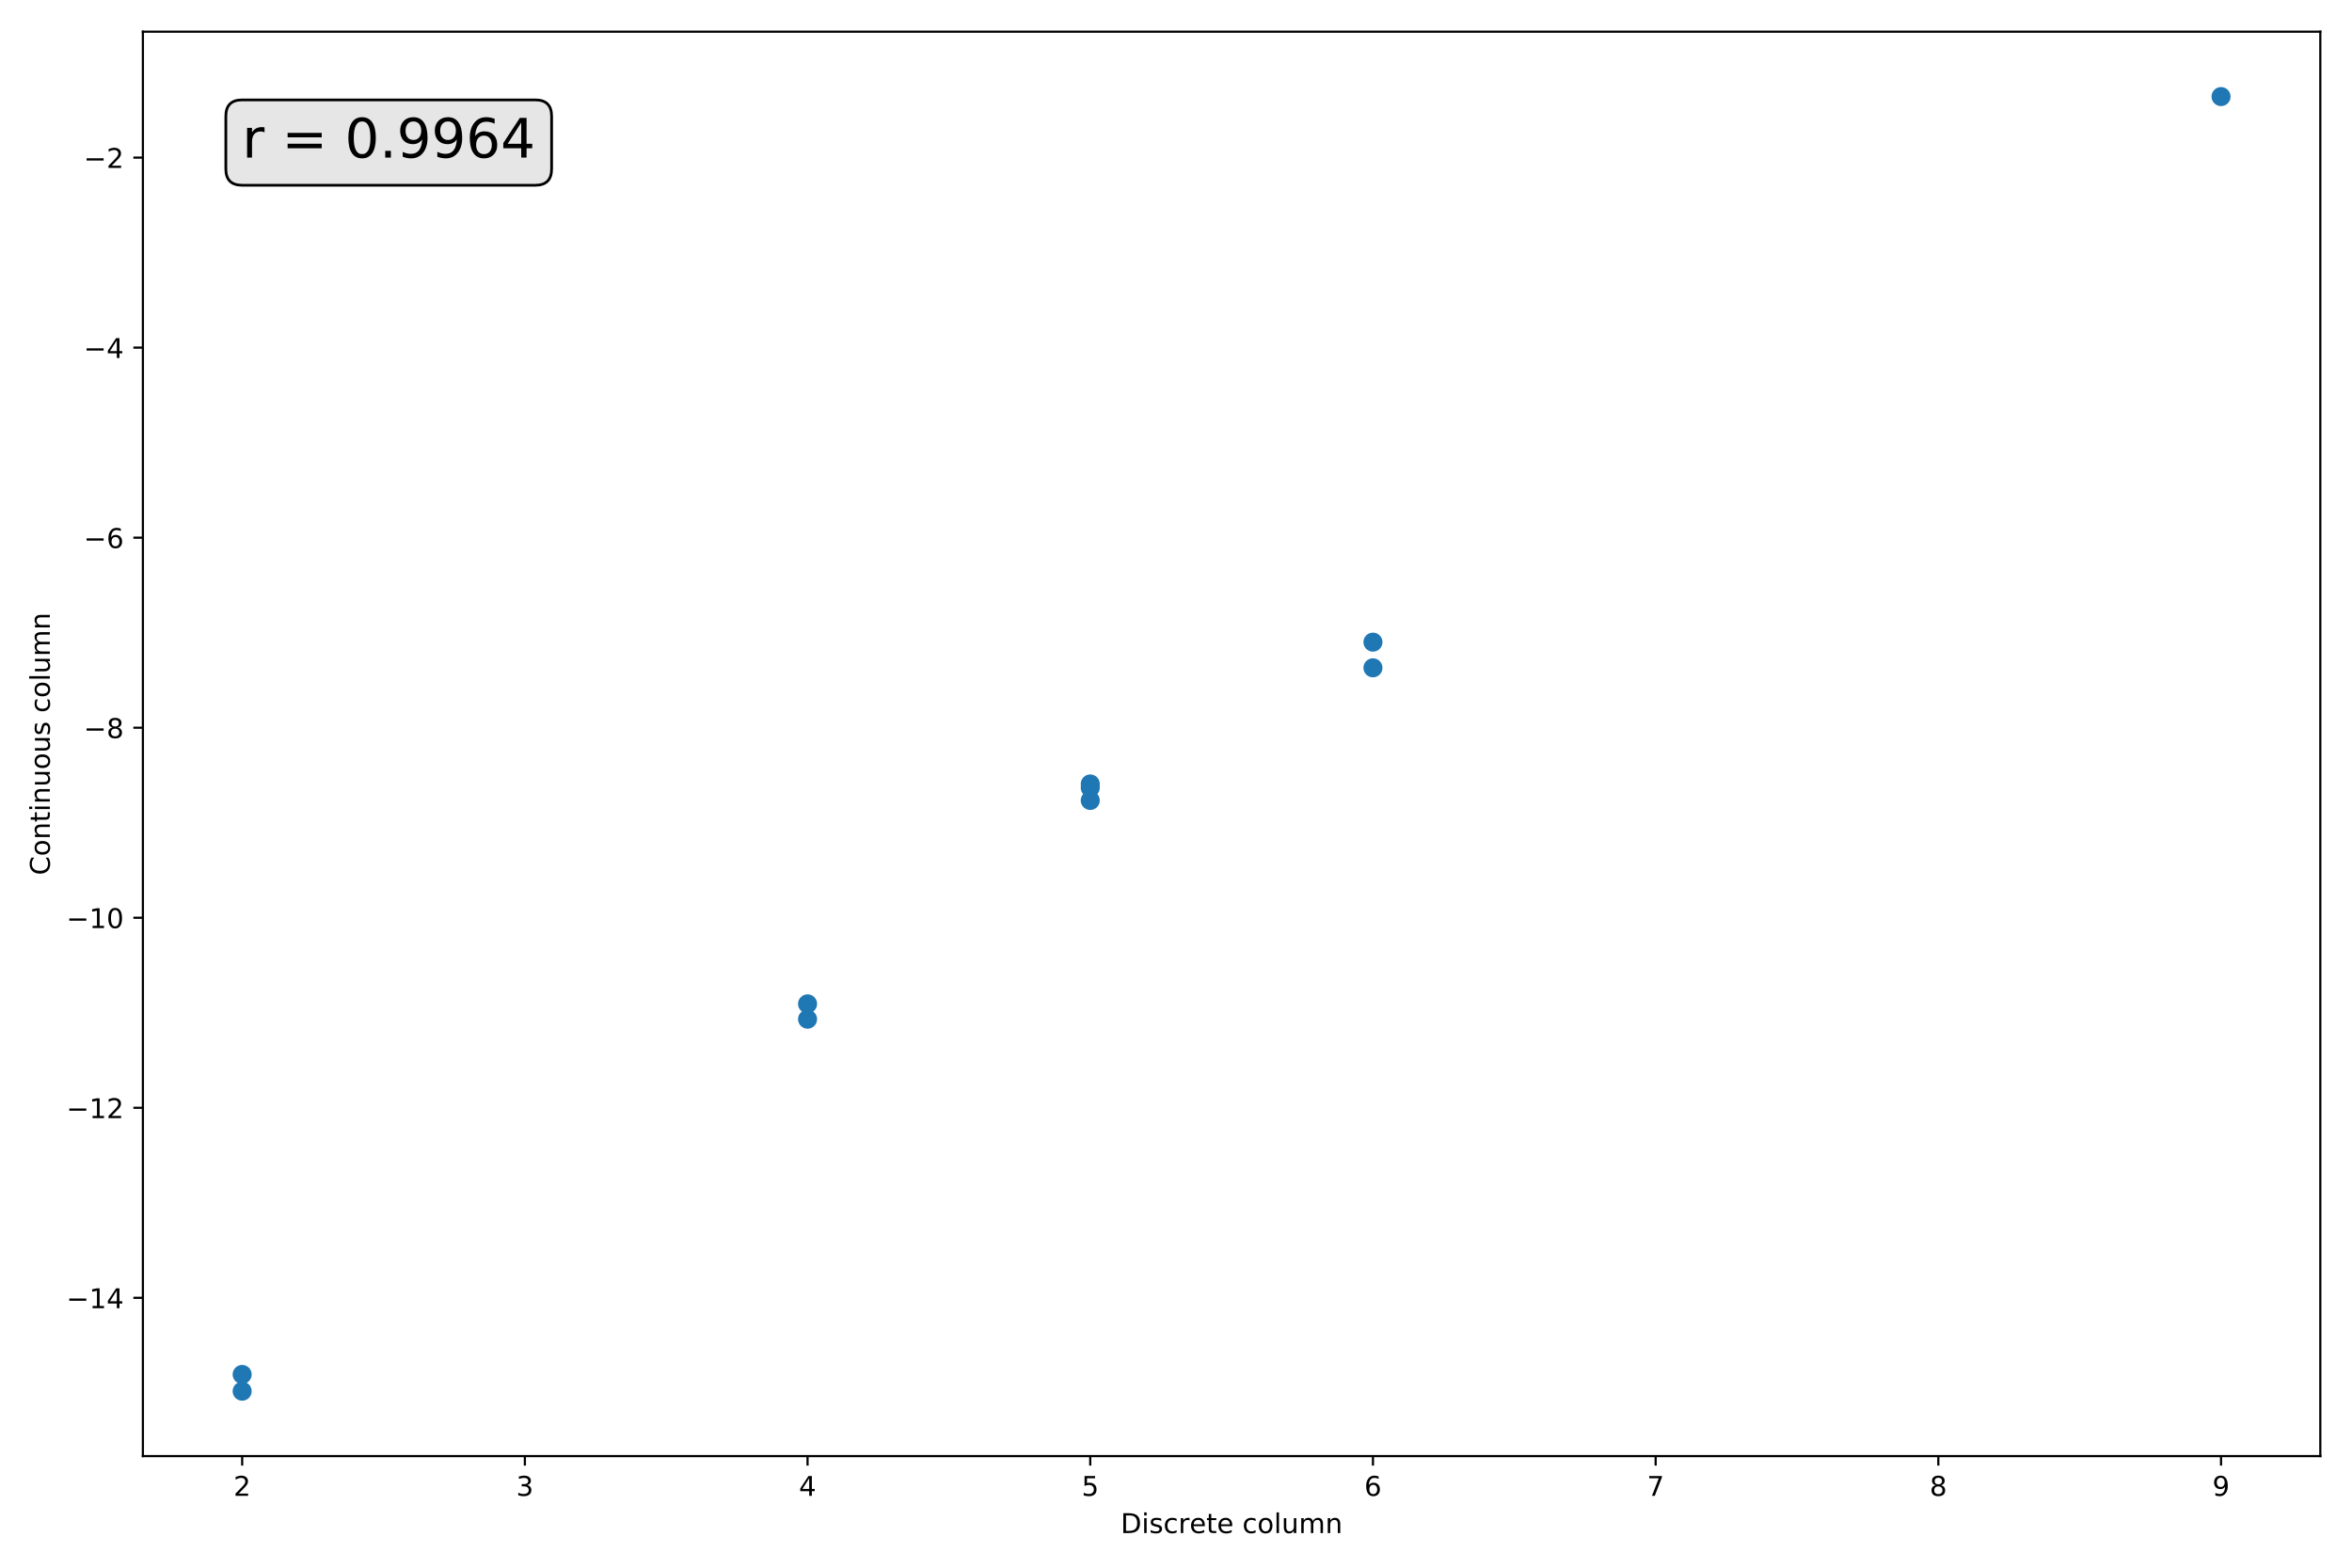
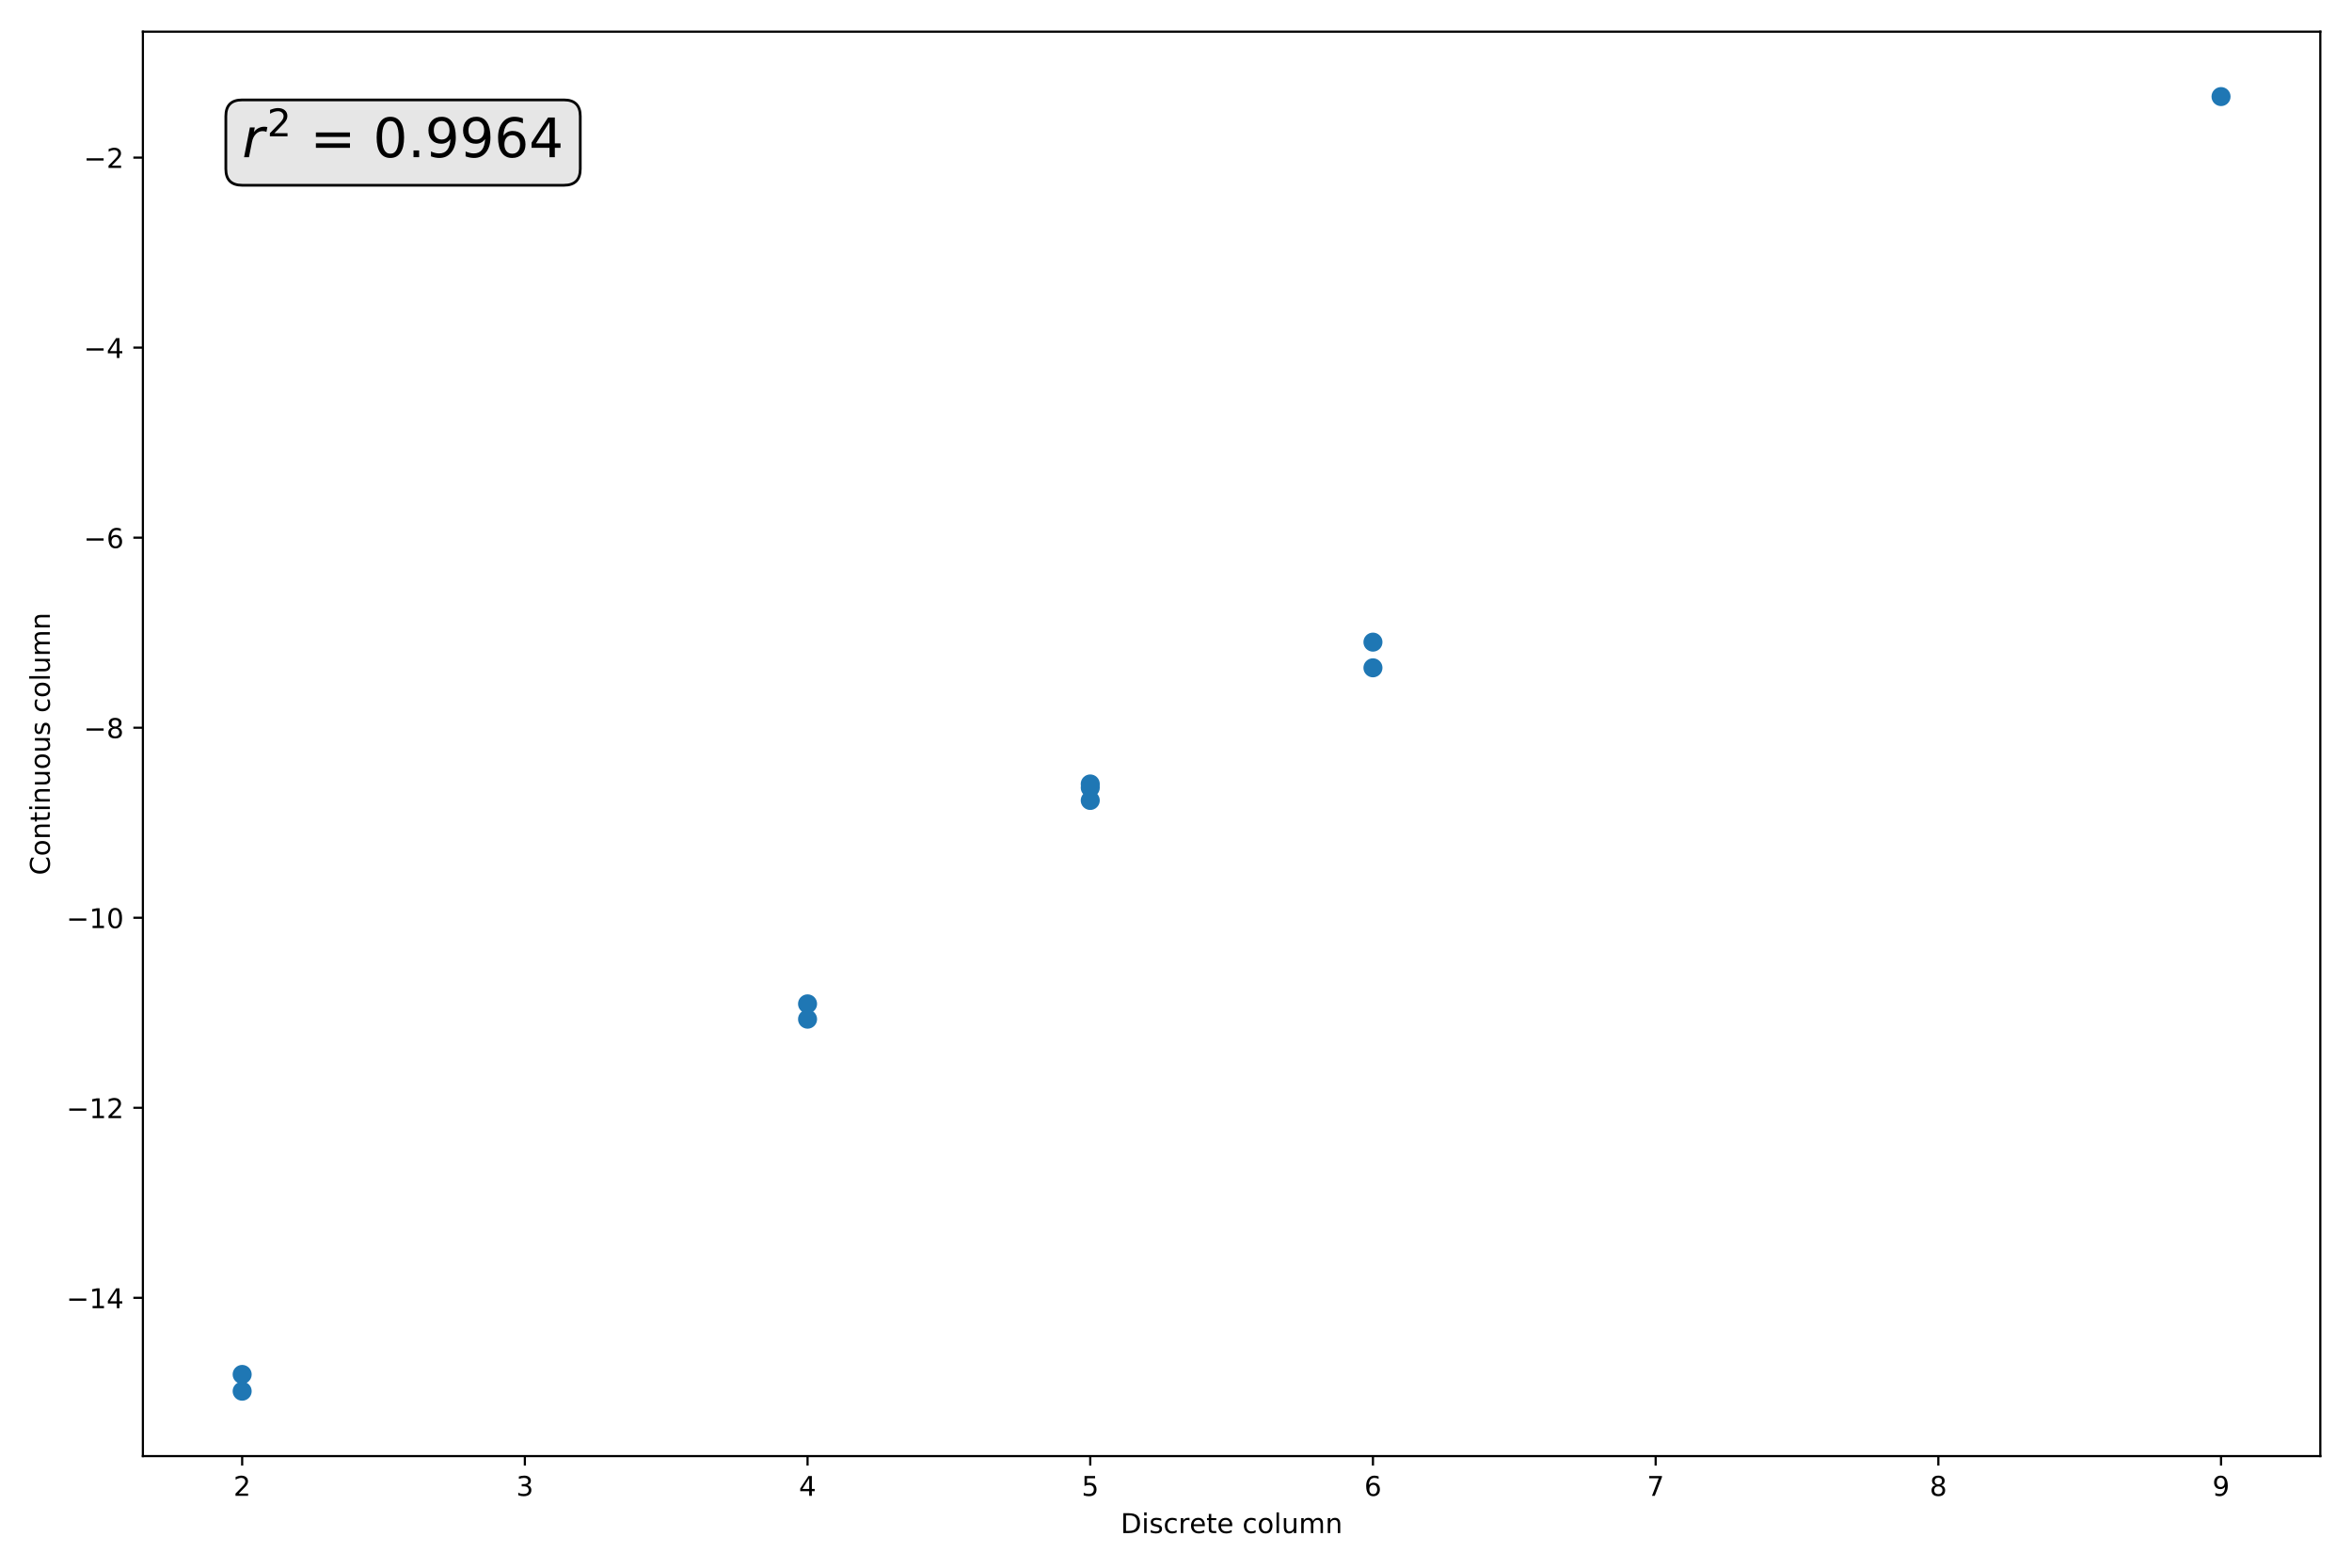
<svg xmlns="http://www.w3.org/2000/svg" xmlns:xlink="http://www.w3.org/1999/xlink" height="576pt" version="1.1" viewBox="0 0 864 576" width="864pt">
  <defs>
    <style type="text/css">
*{stroke-linecap:butt;stroke-linejoin:round;}
  </style>
  </defs>
  <g id="figure_1">
    <g id="patch_1">
      <path d="M 0 576  L 864 576  L 864 0  L 0 0  z " style="fill:none;" />
    </g>
    <g id="axes_1">
      <g id="patch_2">
        <path d="M 52.49 535  L 852.36 535  L 852.36 11.64  L 52.49 11.64  z " style="fill:none;" />
      </g>
      <g id="PathCollection_1">
        <defs>
-           <path d="M 0 3  C 0.796 3 1.559 2.684 2.121 2.121  C 2.684 1.559 3 0.796 3 0  C 3 -0.796 2.684 -1.559 2.121 -2.121  C 1.559 -2.684 0.796 -3 0 -3  C -0.796 -3 -1.559 -2.684 -2.121 -2.121  C -2.684 -1.559 -3 -0.796 -3 0  C -3 0.796 -2.684 1.559 -2.121 2.121  C -1.559 2.684 -0.796 3 0 3  z " id="m3ec95ef1be" style="stroke:#1f77b4;" />
+           <path d="M 0 3  C 0.796 3 1.559 2.684 2.121 2.121  C 2.684 1.559 3 0.796 3 0  C 3 -0.796 2.684 -1.559 2.121 -2.121  C 1.559 -2.684 0.796 -3 0 -3  C -0.796 -3 -1.559 -2.684 -2.121 -2.121  C -2.684 -1.559 -3 -0.796 -3 0  C -3 0.796 -2.684 1.559 -2.121 2.121  C -1.559 2.684 -0.796 3 0 3  z " id="m1005714d0f" style="stroke:#1f77b4;" />
        </defs>
-         <g clip-path="url(#pe773af04ec)">
-           <use style="fill:#1f77b4;stroke:#1f77b4;" x="296.654" xlink:href="#m3ec95ef1be" y="368.841" />
-           <use style="fill:#1f77b4;stroke:#1f77b4;" x="400.501" xlink:href="#m3ec95ef1be" y="288.043" />
-           <use style="fill:#1f77b4;stroke:#1f77b4;" x="504.349" xlink:href="#m3ec95ef1be" y="245.37" />
-           <use style="fill:#1f77b4;stroke:#1f77b4;" x="504.349" xlink:href="#m3ec95ef1be" y="235.934" />
-           <use style="fill:#1f77b4;stroke:#1f77b4;" x="296.654" xlink:href="#m3ec95ef1be" y="374.467" />
-           <use style="fill:#1f77b4;stroke:#1f77b4;" x="400.501" xlink:href="#m3ec95ef1be" y="294.096" />
-           <use style="fill:#1f77b4;stroke:#1f77b4;" x="815.891" xlink:href="#m3ec95ef1be" y="35.486" />
-           <use style="fill:#1f77b4;stroke:#1f77b4;" x="400.501" xlink:href="#m3ec95ef1be" y="289.407" />
-           <use style="fill:#1f77b4;stroke:#1f77b4;" x="88.959" xlink:href="#m3ec95ef1be" y="511.154" />
-           <use style="fill:#1f77b4;stroke:#1f77b4;" x="88.959" xlink:href="#m3ec95ef1be" y="504.995" />
+         <g clip-path="url(#pd39dd2bee9)">
+           <use style="fill:#1f77b4;stroke:#1f77b4;" x="296.654" xlink:href="#m1005714d0f" y="368.841" />
+           <use style="fill:#1f77b4;stroke:#1f77b4;" x="400.501" xlink:href="#m1005714d0f" y="288.043" />
+           <use style="fill:#1f77b4;stroke:#1f77b4;" x="504.349" xlink:href="#m1005714d0f" y="245.37" />
+           <use style="fill:#1f77b4;stroke:#1f77b4;" x="504.349" xlink:href="#m1005714d0f" y="235.934" />
+           <use style="fill:#1f77b4;stroke:#1f77b4;" x="296.654" xlink:href="#m1005714d0f" y="374.467" />
+           <use style="fill:#1f77b4;stroke:#1f77b4;" x="400.501" xlink:href="#m1005714d0f" y="294.096" />
+           <use style="fill:#1f77b4;stroke:#1f77b4;" x="815.891" xlink:href="#m1005714d0f" y="35.486" />
+           <use style="fill:#1f77b4;stroke:#1f77b4;" x="400.501" xlink:href="#m1005714d0f" y="289.407" />
+           <use style="fill:#1f77b4;stroke:#1f77b4;" x="88.959" xlink:href="#m1005714d0f" y="511.154" />
+           <use style="fill:#1f77b4;stroke:#1f77b4;" x="88.959" xlink:href="#m1005714d0f" y="504.995" />
        </g>
      </g>
      <g id="matplotlib.axis_1">
        <g id="xtick_1">
          <g id="line2d_1">
            <defs>
-               <path d="M 0 0  L 0 3.5  " id="mf983794714" style="stroke:#000000;stroke-width:0.8;" />
-             </defs>
-             <g>
-               <use style="stroke:#000000;stroke-width:0.8;" x="88.959" xlink:href="#mf983794714" y="535" />
+               <path d="M 0 0  L 0 3.5  " id="mca9b598a49" style="stroke:#000000;stroke-width:0.8;" />
+             </defs>
+             <g>
+               <use style="stroke:#000000;stroke-width:0.8;" x="88.959" xlink:href="#mca9b598a49" y="535" />
            </g>
          </g>
          <g id="text_1">
            <defs>
              <path d="M 19.188 8.297  L 53.609 8.297  L 53.609 0  L 7.328 0  L 7.328 8.297  Q 12.938 14.109 22.625 23.891  Q 32.328 33.688 34.812 36.531  Q 39.547 41.844 41.422 45.531  Q 43.312 49.219 43.312 52.781  Q 43.312 58.594 39.234 62.25  Q 35.156 65.922 28.609 65.922  Q 23.969 65.922 18.812 64.312  Q 13.672 62.703 7.812 59.422  L 7.812 69.391  Q 13.766 71.781 18.938 73  Q 24.125 74.219 28.422 74.219  Q 39.75 74.219 46.484 68.547  Q 53.219 62.891 53.219 53.422  Q 53.219 48.922 51.531 44.891  Q 49.859 40.875 45.406 35.406  Q 44.188 33.984 37.641 27.219  Q 31.109 20.453 19.188 8.297  z " id="DejaVuSans-32" />
            </defs>
            <g transform="translate(85.77814 549.5984)scale(0.1 -0.1)">
              <use xlink:href="#DejaVuSans-32" />
            </g>
          </g>
        </g>
        <g id="xtick_2">
          <g id="line2d_2">
            <g>
-               <use style="stroke:#000000;stroke-width:0.8;" x="192.807" xlink:href="#mf983794714" y="535" />
+               <use style="stroke:#000000;stroke-width:0.8;" x="192.807" xlink:href="#mca9b598a49" y="535" />
            </g>
          </g>
          <g id="text_2">
            <defs>
              <path d="M 40.578 39.312  Q 47.656 37.797 51.625 33  Q 55.609 28.219 55.609 21.188  Q 55.609 10.406 48.188 4.484  Q 40.766 -1.422 27.094 -1.422  Q 22.516 -1.422 17.656 -0.516  Q 12.797 0.391 7.625 2.203  L 7.625 11.719  Q 11.719 9.328 16.594 8.109  Q 21.484 6.891 26.812 6.891  Q 36.078 6.891 40.938 10.547  Q 45.797 14.203 45.797 21.188  Q 45.797 27.641 41.281 31.266  Q 36.766 34.906 28.719 34.906  L 20.219 34.906  L 20.219 43.016  L 29.109 43.016  Q 36.375 43.016 40.234 45.922  Q 44.094 48.828 44.094 54.297  Q 44.094 59.906 40.109 62.906  Q 36.141 65.922 28.719 65.922  Q 24.656 65.922 20.016 65.031  Q 15.375 64.156 9.812 62.312  L 9.812 71.094  Q 15.438 72.656 20.344 73.438  Q 25.25 74.219 29.594 74.219  Q 40.828 74.219 47.359 69.109  Q 53.906 64.016 53.906 55.328  Q 53.906 49.266 50.438 45.094  Q 46.969 40.922 40.578 39.312  z " id="DejaVuSans-33" />
            </defs>
            <g transform="translate(189.6255 549.5984)scale(0.1 -0.1)">
              <use xlink:href="#DejaVuSans-33" />
            </g>
          </g>
        </g>
        <g id="xtick_3">
          <g id="line2d_3">
            <g>
-               <use style="stroke:#000000;stroke-width:0.8;" x="296.654" xlink:href="#mf983794714" y="535" />
+               <use style="stroke:#000000;stroke-width:0.8;" x="296.654" xlink:href="#mca9b598a49" y="535" />
            </g>
          </g>
          <g id="text_3">
            <defs>
              <path d="M 37.797 64.312  L 12.891 25.391  L 37.797 25.391  z M 35.203 72.906  L 47.609 72.906  L 47.609 25.391  L 58.016 25.391  L 58.016 17.188  L 47.609 17.188  L 47.609 0  L 37.797 0  L 37.797 17.188  L 4.891 17.188  L 4.891 26.703  z " id="DejaVuSans-34" />
            </defs>
            <g transform="translate(293.4728 549.5984)scale(0.1 -0.1)">
              <use xlink:href="#DejaVuSans-34" />
            </g>
          </g>
        </g>
        <g id="xtick_4">
          <g id="line2d_4">
            <g>
-               <use style="stroke:#000000;stroke-width:0.8;" x="400.501" xlink:href="#mf983794714" y="535" />
+               <use style="stroke:#000000;stroke-width:0.8;" x="400.501" xlink:href="#mca9b598a49" y="535" />
            </g>
          </g>
          <g id="text_4">
            <defs>
              <path d="M 10.797 72.906  L 49.516 72.906  L 49.516 64.594  L 19.828 64.594  L 19.828 46.734  Q 21.969 47.469 24.109 47.828  Q 26.266 48.188 28.422 48.188  Q 40.625 48.188 47.75 41.5  Q 54.891 34.812 54.891 23.391  Q 54.891 11.625 47.562 5.094  Q 40.234 -1.422 26.906 -1.422  Q 22.312 -1.422 17.547 -0.641  Q 12.797 0.141 7.719 1.703  L 7.719 11.625  Q 12.109 9.234 16.797 8.062  Q 21.484 6.891 26.703 6.891  Q 35.156 6.891 40.078 11.328  Q 45.016 15.766 45.016 23.391  Q 45.016 31 40.078 35.438  Q 35.156 39.891 26.703 39.891  Q 22.75 39.891 18.812 39.016  Q 14.891 38.141 10.797 36.281  z " id="DejaVuSans-35" />
            </defs>
            <g transform="translate(397.3201 549.5984)scale(0.1 -0.1)">
              <use xlink:href="#DejaVuSans-35" />
            </g>
          </g>
        </g>
        <g id="xtick_5">
          <g id="line2d_5">
            <g>
-               <use style="stroke:#000000;stroke-width:0.8;" x="504.349" xlink:href="#mf983794714" y="535" />
+               <use style="stroke:#000000;stroke-width:0.8;" x="504.349" xlink:href="#mca9b598a49" y="535" />
            </g>
          </g>
          <g id="text_5">
            <defs>
              <path d="M 33.016 40.375  Q 26.375 40.375 22.484 35.828  Q 18.609 31.297 18.609 23.391  Q 18.609 15.531 22.484 10.953  Q 26.375 6.391 33.016 6.391  Q 39.656 6.391 43.531 10.953  Q 47.406 15.531 47.406 23.391  Q 47.406 31.297 43.531 35.828  Q 39.656 40.375 33.016 40.375  z M 52.594 71.297  L 52.594 62.312  Q 48.875 64.062 45.094 64.984  Q 41.312 65.922 37.594 65.922  Q 27.828 65.922 22.672 59.328  Q 17.531 52.734 16.797 39.406  Q 19.672 43.656 24.016 45.922  Q 28.375 48.188 33.594 48.188  Q 44.578 48.188 50.953 41.516  Q 57.328 34.859 57.328 23.391  Q 57.328 12.156 50.688 5.359  Q 44.047 -1.422 33.016 -1.422  Q 20.359 -1.422 13.672 8.266  Q 6.984 17.969 6.984 36.375  Q 6.984 53.656 15.188 63.938  Q 23.391 74.219 37.203 74.219  Q 40.922 74.219 44.703 73.484  Q 48.484 72.75 52.594 71.297  z " id="DejaVuSans-36" />
            </defs>
            <g transform="translate(501.1674 549.5984)scale(0.1 -0.1)">
              <use xlink:href="#DejaVuSans-36" />
            </g>
          </g>
        </g>
        <g id="xtick_6">
          <g id="line2d_6">
            <g>
-               <use style="stroke:#000000;stroke-width:0.8;" x="608.196" xlink:href="#mf983794714" y="535" />
+               <use style="stroke:#000000;stroke-width:0.8;" x="608.196" xlink:href="#mca9b598a49" y="535" />
            </g>
          </g>
          <g id="text_6">
            <defs>
              <path d="M 8.203 72.906  L 55.078 72.906  L 55.078 68.703  L 28.609 0  L 18.312 0  L 43.219 64.594  L 8.203 64.594  z " id="DejaVuSans-37" />
            </defs>
            <g transform="translate(605.0147 549.5984)scale(0.1 -0.1)">
              <use xlink:href="#DejaVuSans-37" />
            </g>
          </g>
        </g>
        <g id="xtick_7">
          <g id="line2d_7">
            <g>
-               <use style="stroke:#000000;stroke-width:0.8;" x="712.043" xlink:href="#mf983794714" y="535" />
+               <use style="stroke:#000000;stroke-width:0.8;" x="712.043" xlink:href="#mca9b598a49" y="535" />
            </g>
          </g>
          <g id="text_7">
            <defs>
              <path d="M 31.781 34.625  Q 24.75 34.625 20.719 30.859  Q 16.703 27.094 16.703 20.516  Q 16.703 13.922 20.719 10.156  Q 24.75 6.391 31.781 6.391  Q 38.812 6.391 42.859 10.172  Q 46.922 13.969 46.922 20.516  Q 46.922 27.094 42.891 30.859  Q 38.875 34.625 31.781 34.625  z M 21.922 38.812  Q 15.578 40.375 12.031 44.719  Q 8.5 49.078 8.5 55.328  Q 8.5 64.062 14.719 69.141  Q 20.953 74.219 31.781 74.219  Q 42.672 74.219 48.875 69.141  Q 55.078 64.062 55.078 55.328  Q 55.078 49.078 51.531 44.719  Q 48 40.375 41.703 38.812  Q 48.828 37.156 52.797 32.312  Q 56.781 27.484 56.781 20.516  Q 56.781 9.906 50.312 4.234  Q 43.844 -1.422 31.781 -1.422  Q 19.734 -1.422 13.25 4.234  Q 6.781 9.906 6.781 20.516  Q 6.781 27.484 10.781 32.312  Q 14.797 37.156 21.922 38.812  z M 18.312 54.391  Q 18.312 48.734 21.844 45.562  Q 25.391 42.391 31.781 42.391  Q 38.141 42.391 41.719 45.562  Q 45.312 48.734 45.312 54.391  Q 45.312 60.062 41.719 63.234  Q 38.141 66.406 31.781 66.406  Q 25.391 66.406 21.844 63.234  Q 18.312 60.062 18.312 54.391  z " id="DejaVuSans-38" />
            </defs>
            <g transform="translate(708.862 549.5984)scale(0.1 -0.1)">
              <use xlink:href="#DejaVuSans-38" />
            </g>
          </g>
        </g>
        <g id="xtick_8">
          <g id="line2d_8">
            <g>
-               <use style="stroke:#000000;stroke-width:0.8;" x="815.891" xlink:href="#mf983794714" y="535" />
+               <use style="stroke:#000000;stroke-width:0.8;" x="815.891" xlink:href="#mca9b598a49" y="535" />
            </g>
          </g>
          <g id="text_8">
            <defs>
              <path d="M 10.984 1.516  L 10.984 10.5  Q 14.703 8.734 18.5 7.812  Q 22.312 6.891 25.984 6.891  Q 35.75 6.891 40.891 13.453  Q 46.047 20.016 46.781 33.406  Q 43.953 29.203 39.594 26.953  Q 35.25 24.703 29.984 24.703  Q 19.047 24.703 12.672 31.312  Q 6.297 37.938 6.297 49.422  Q 6.297 60.641 12.938 67.422  Q 19.578 74.219 30.609 74.219  Q 43.266 74.219 49.922 64.516  Q 56.594 54.828 56.594 36.375  Q 56.594 19.141 48.406 8.859  Q 40.234 -1.422 26.422 -1.422  Q 22.703 -1.422 18.891 -0.688  Q 15.094 0.047 10.984 1.516  z M 30.609 32.422  Q 37.25 32.422 41.125 36.953  Q 45.016 41.5 45.016 49.422  Q 45.016 57.281 41.125 61.844  Q 37.25 66.406 30.609 66.406  Q 23.969 66.406 20.094 61.844  Q 16.219 57.281 16.219 49.422  Q 16.219 41.5 20.094 36.953  Q 23.969 32.422 30.609 32.422  z " id="DejaVuSans-39" />
            </defs>
            <g transform="translate(812.7094 549.5984)scale(0.1 -0.1)">
              <use xlink:href="#DejaVuSans-39" />
            </g>
          </g>
        </g>
        <g id="text_9">
          <defs>
            <path d="M 19.672 64.797  L 19.672 8.109  L 31.594 8.109  Q 46.688 8.109 53.688 14.938  Q 60.688 21.781 60.688 36.531  Q 60.688 51.172 53.688 57.984  Q 46.688 64.797 31.594 64.797  z M 9.812 72.906  L 30.078 72.906  Q 51.266 72.906 61.172 64.094  Q 71.094 55.281 71.094 36.531  Q 71.094 17.672 61.125 8.828  Q 51.172 0 30.078 0  L 9.812 0  z " id="DejaVuSans-44" />
            <path d="M 9.422 54.688  L 18.406 54.688  L 18.406 0  L 9.422 0  z M 9.422 75.984  L 18.406 75.984  L 18.406 64.594  L 9.422 64.594  z " id="DejaVuSans-69" />
            <path d="M 44.281 53.078  L 44.281 44.578  Q 40.484 46.531 36.375 47.5  Q 32.281 48.484 27.875 48.484  Q 21.188 48.484 17.844 46.438  Q 14.5 44.391 14.5 40.281  Q 14.5 37.156 16.891 35.375  Q 19.281 33.594 26.516 31.984  L 29.594 31.297  Q 39.156 29.25 43.188 25.516  Q 47.219 21.781 47.219 15.094  Q 47.219 7.469 41.188 3.016  Q 35.156 -1.422 24.609 -1.422  Q 20.219 -1.422 15.453 -0.562  Q 10.688 0.297 5.422 2  L 5.422 11.281  Q 10.406 8.688 15.234 7.391  Q 20.062 6.109 24.812 6.109  Q 31.156 6.109 34.562 8.281  Q 37.984 10.453 37.984 14.406  Q 37.984 18.062 35.516 20.016  Q 33.062 21.969 24.703 23.781  L 21.578 24.516  Q 13.234 26.266 9.516 29.906  Q 5.812 33.547 5.812 39.891  Q 5.812 47.609 11.281 51.797  Q 16.75 56 26.812 56  Q 31.781 56 36.172 55.266  Q 40.578 54.547 44.281 53.078  z " id="DejaVuSans-73" />
            <path d="M 48.781 52.594  L 48.781 44.188  Q 44.969 46.297 41.141 47.344  Q 37.312 48.391 33.406 48.391  Q 24.656 48.391 19.812 42.844  Q 14.984 37.312 14.984 27.297  Q 14.984 17.281 19.812 11.734  Q 24.656 6.203 33.406 6.203  Q 37.312 6.203 41.141 7.25  Q 44.969 8.297 48.781 10.406  L 48.781 2.094  Q 45.016 0.344 40.984 -0.531  Q 36.969 -1.422 32.422 -1.422  Q 20.062 -1.422 12.781 6.344  Q 5.516 14.109 5.516 27.297  Q 5.516 40.672 12.859 48.328  Q 20.219 56 33.016 56  Q 37.156 56 41.109 55.141  Q 45.062 54.297 48.781 52.594  z " id="DejaVuSans-63" />
            <path d="M 41.109 46.297  Q 39.594 47.172 37.812 47.578  Q 36.031 48 33.891 48  Q 26.266 48 22.188 43.047  Q 18.109 38.094 18.109 28.812  L 18.109 0  L 9.078 0  L 9.078 54.688  L 18.109 54.688  L 18.109 46.188  Q 20.953 51.172 25.484 53.578  Q 30.031 56 36.531 56  Q 37.453 56 38.578 55.875  Q 39.703 55.766 41.062 55.516  z " id="DejaVuSans-72" />
            <path d="M 56.203 29.594  L 56.203 25.203  L 14.891 25.203  Q 15.484 15.922 20.484 11.062  Q 25.484 6.203 34.422 6.203  Q 39.594 6.203 44.453 7.469  Q 49.312 8.734 54.109 11.281  L 54.109 2.781  Q 49.266 0.734 44.188 -0.344  Q 39.109 -1.422 33.891 -1.422  Q 20.797 -1.422 13.156 6.188  Q 5.516 13.812 5.516 26.812  Q 5.516 40.234 12.766 48.109  Q 20.016 56 32.328 56  Q 43.359 56 49.781 48.891  Q 56.203 41.797 56.203 29.594  z M 47.219 32.234  Q 47.125 39.594 43.094 43.984  Q 39.062 48.391 32.422 48.391  Q 24.906 48.391 20.391 44.141  Q 15.875 39.891 15.188 32.172  z " id="DejaVuSans-65" />
            <path d="M 18.312 70.219  L 18.312 54.688  L 36.812 54.688  L 36.812 47.703  L 18.312 47.703  L 18.312 18.016  Q 18.312 11.328 20.141 9.422  Q 21.969 7.516 27.594 7.516  L 36.812 7.516  L 36.812 0  L 27.594 0  Q 17.188 0 13.234 3.875  Q 9.281 7.766 9.281 18.016  L 9.281 47.703  L 2.688 47.703  L 2.688 54.688  L 9.281 54.688  L 9.281 70.219  z " id="DejaVuSans-74" />
            <path id="DejaVuSans-20" />
            <path d="M 30.609 48.391  Q 23.391 48.391 19.188 42.75  Q 14.984 37.109 14.984 27.297  Q 14.984 17.484 19.156 11.844  Q 23.344 6.203 30.609 6.203  Q 37.797 6.203 41.984 11.859  Q 46.188 17.531 46.188 27.297  Q 46.188 37.016 41.984 42.703  Q 37.797 48.391 30.609 48.391  z M 30.609 56  Q 42.328 56 49.016 48.375  Q 55.719 40.766 55.719 27.297  Q 55.719 13.875 49.016 6.219  Q 42.328 -1.422 30.609 -1.422  Q 18.844 -1.422 12.172 6.219  Q 5.516 13.875 5.516 27.297  Q 5.516 40.766 12.172 48.375  Q 18.844 56 30.609 56  z " id="DejaVuSans-6f" />
            <path d="M 9.422 75.984  L 18.406 75.984  L 18.406 0  L 9.422 0  z " id="DejaVuSans-6c" />
            <path d="M 8.5 21.578  L 8.5 54.688  L 17.484 54.688  L 17.484 21.922  Q 17.484 14.156 20.5 10.266  Q 23.531 6.391 29.594 6.391  Q 36.859 6.391 41.078 11.031  Q 45.312 15.672 45.312 23.688  L 45.312 54.688  L 54.297 54.688  L 54.297 0  L 45.312 0  L 45.312 8.406  Q 42.047 3.422 37.719 1  Q 33.406 -1.422 27.688 -1.422  Q 18.266 -1.422 13.375 4.438  Q 8.5 10.297 8.5 21.578  z M 31.109 56  z " id="DejaVuSans-75" />
            <path d="M 52 44.188  Q 55.375 50.25 60.062 53.125  Q 64.75 56 71.094 56  Q 79.641 56 84.281 50.016  Q 88.922 44.047 88.922 33.016  L 88.922 0  L 79.891 0  L 79.891 32.719  Q 79.891 40.578 77.094 44.375  Q 74.312 48.188 68.609 48.188  Q 61.625 48.188 57.562 43.547  Q 53.516 38.922 53.516 30.906  L 53.516 0  L 44.484 0  L 44.484 32.719  Q 44.484 40.625 41.703 44.406  Q 38.922 48.188 33.109 48.188  Q 26.219 48.188 22.156 43.531  Q 18.109 38.875 18.109 30.906  L 18.109 0  L 9.078 0  L 9.078 54.688  L 18.109 54.688  L 18.109 46.188  Q 21.188 51.219 25.484 53.609  Q 29.781 56 35.688 56  Q 41.656 56 45.828 52.969  Q 50 49.953 52 44.188  z " id="DejaVuSans-6d" />
            <path d="M 54.891 33.016  L 54.891 0  L 45.906 0  L 45.906 32.719  Q 45.906 40.484 42.875 44.328  Q 39.844 48.188 33.797 48.188  Q 26.516 48.188 22.312 43.547  Q 18.109 38.922 18.109 30.906  L 18.109 0  L 9.078 0  L 9.078 54.688  L 18.109 54.688  L 18.109 46.188  Q 21.344 51.125 25.703 53.562  Q 30.078 56 35.797 56  Q 45.219 56 50.047 50.172  Q 54.891 44.344 54.891 33.016  z " id="DejaVuSans-6e" />
          </defs>
          <g transform="translate(411.6703 563.2766)scale(0.1 -0.1)">
            <use xlink:href="#DejaVuSans-44" />
            <use x="77.002" xlink:href="#DejaVuSans-69" />
            <use x="104.785" xlink:href="#DejaVuSans-73" />
            <use x="156.885" xlink:href="#DejaVuSans-63" />
            <use x="211.865" xlink:href="#DejaVuSans-72" />
            <use x="252.947" xlink:href="#DejaVuSans-65" />
            <use x="314.471" xlink:href="#DejaVuSans-74" />
            <use x="353.68" xlink:href="#DejaVuSans-65" />
            <use x="415.203" xlink:href="#DejaVuSans-20" />
            <use x="446.99" xlink:href="#DejaVuSans-63" />
            <use x="501.971" xlink:href="#DejaVuSans-6f" />
            <use x="563.152" xlink:href="#DejaVuSans-6c" />
            <use x="590.936" xlink:href="#DejaVuSans-75" />
            <use x="654.314" xlink:href="#DejaVuSans-6d" />
            <use x="751.727" xlink:href="#DejaVuSans-6e" />
          </g>
        </g>
      </g>
      <g id="matplotlib.axis_2">
        <g id="ytick_1">
          <g id="line2d_9">
            <defs>
-               <path d="M 0 0  L -3.5 0  " id="m0371d0720a" style="stroke:#000000;stroke-width:0.8;" />
-             </defs>
-             <g>
-               <use style="stroke:#000000;stroke-width:0.8;" x="52.49" xlink:href="#m0371d0720a" y="476.851" />
+               <path d="M 0 0  L -3.5 0  " id="m24019d85f9" style="stroke:#000000;stroke-width:0.8;" />
+             </defs>
+             <g>
+               <use style="stroke:#000000;stroke-width:0.8;" x="52.49" xlink:href="#m24019d85f9" y="476.851" />
            </g>
          </g>
          <g id="text_10">
            <defs>
              <path d="M 10.594 35.5  L 73.188 35.5  L 73.188 27.203  L 10.594 27.203  z " id="DejaVuSans-2212" />
              <path d="M 12.406 8.297  L 28.516 8.297  L 28.516 63.922  L 10.984 60.406  L 10.984 69.391  L 28.422 72.906  L 38.281 72.906  L 38.281 8.297  L 54.391 8.297  L 54.391 0  L 12.406 0  z " id="DejaVuSans-31" />
            </defs>
            <g transform="translate(24.38531 480.6503)scale(0.1 -0.1)">
              <use xlink:href="#DejaVuSans-2212" />
              <use x="83.789" xlink:href="#DejaVuSans-31" />
              <use x="147.412" xlink:href="#DejaVuSans-34" />
            </g>
          </g>
        </g>
        <g id="ytick_2">
          <g id="line2d_10">
            <g>
-               <use style="stroke:#000000;stroke-width:0.8;" x="52.49" xlink:href="#m0371d0720a" y="407.027" />
+               <use style="stroke:#000000;stroke-width:0.8;" x="52.49" xlink:href="#m24019d85f9" y="407.027" />
            </g>
          </g>
          <g id="text_11">
            <g transform="translate(24.38531 410.8259)scale(0.1 -0.1)">
              <use xlink:href="#DejaVuSans-2212" />
              <use x="83.789" xlink:href="#DejaVuSans-31" />
              <use x="147.412" xlink:href="#DejaVuSans-32" />
            </g>
          </g>
        </g>
        <g id="ytick_3">
          <g id="line2d_11">
            <g>
-               <use style="stroke:#000000;stroke-width:0.8;" x="52.49" xlink:href="#m0371d0720a" y="337.202" />
+               <use style="stroke:#000000;stroke-width:0.8;" x="52.49" xlink:href="#m24019d85f9" y="337.202" />
            </g>
          </g>
          <g id="text_12">
            <defs>
              <path d="M 31.781 66.406  Q 24.172 66.406 20.328 58.906  Q 16.5 51.422 16.5 36.375  Q 16.5 21.391 20.328 13.891  Q 24.172 6.391 31.781 6.391  Q 39.453 6.391 43.281 13.891  Q 47.125 21.391 47.125 36.375  Q 47.125 51.422 43.281 58.906  Q 39.453 66.406 31.781 66.406  z M 31.781 74.219  Q 44.047 74.219 50.516 64.516  Q 56.984 54.828 56.984 36.375  Q 56.984 17.969 50.516 8.266  Q 44.047 -1.422 31.781 -1.422  Q 19.531 -1.422 13.062 8.266  Q 6.594 17.969 6.594 36.375  Q 6.594 54.828 13.062 64.516  Q 19.531 74.219 31.781 74.219  z " id="DejaVuSans-30" />
            </defs>
            <g transform="translate(24.38531 341.0016)scale(0.1 -0.1)">
              <use xlink:href="#DejaVuSans-2212" />
              <use x="83.789" xlink:href="#DejaVuSans-31" />
              <use x="147.412" xlink:href="#DejaVuSans-30" />
            </g>
          </g>
        </g>
        <g id="ytick_4">
          <g id="line2d_12">
            <g>
-               <use style="stroke:#000000;stroke-width:0.8;" x="52.49" xlink:href="#m0371d0720a" y="267.378" />
+               <use style="stroke:#000000;stroke-width:0.8;" x="52.49" xlink:href="#m24019d85f9" y="267.378" />
            </g>
          </g>
          <g id="text_13">
            <g transform="translate(30.74781 271.1772)scale(0.1 -0.1)">
              <use xlink:href="#DejaVuSans-2212" />
              <use x="83.789" xlink:href="#DejaVuSans-38" />
            </g>
          </g>
        </g>
        <g id="ytick_5">
          <g id="line2d_13">
            <g>
-               <use style="stroke:#000000;stroke-width:0.8;" x="52.49" xlink:href="#m0371d0720a" y="197.554" />
+               <use style="stroke:#000000;stroke-width:0.8;" x="52.49" xlink:href="#m24019d85f9" y="197.554" />
            </g>
          </g>
          <g id="text_14">
            <g transform="translate(30.74781 201.3528)scale(0.1 -0.1)">
              <use xlink:href="#DejaVuSans-2212" />
              <use x="83.789" xlink:href="#DejaVuSans-36" />
            </g>
          </g>
        </g>
        <g id="ytick_6">
          <g id="line2d_14">
            <g>
-               <use style="stroke:#000000;stroke-width:0.8;" x="52.49" xlink:href="#m0371d0720a" y="127.729" />
+               <use style="stroke:#000000;stroke-width:0.8;" x="52.49" xlink:href="#m24019d85f9" y="127.729" />
            </g>
          </g>
          <g id="text_15">
            <g transform="translate(30.74781 131.5284)scale(0.1 -0.1)">
              <use xlink:href="#DejaVuSans-2212" />
              <use x="83.789" xlink:href="#DejaVuSans-34" />
            </g>
          </g>
        </g>
        <g id="ytick_7">
          <g id="line2d_15">
            <g>
-               <use style="stroke:#000000;stroke-width:0.8;" x="52.49" xlink:href="#m0371d0720a" y="57.905" />
+               <use style="stroke:#000000;stroke-width:0.8;" x="52.49" xlink:href="#m24019d85f9" y="57.905" />
            </g>
          </g>
          <g id="text_16">
            <g transform="translate(30.74781 61.704)scale(0.1 -0.1)">
              <use xlink:href="#DejaVuSans-2212" />
              <use x="83.789" xlink:href="#DejaVuSans-32" />
            </g>
          </g>
        </g>
        <g id="text_17">
          <defs>
            <path d="M 64.406 67.281  L 64.406 56.891  Q 59.422 61.531 53.781 63.812  Q 48.141 66.109 41.797 66.109  Q 29.297 66.109 22.656 58.469  Q 16.016 50.828 16.016 36.375  Q 16.016 21.969 22.656 14.328  Q 29.297 6.688 41.797 6.688  Q 48.141 6.688 53.781 8.984  Q 59.422 11.281 64.406 15.922  L 64.406 5.609  Q 59.234 2.094 53.438 0.328  Q 47.656 -1.422 41.219 -1.422  Q 24.656 -1.422 15.125 8.703  Q 5.609 18.844 5.609 36.375  Q 5.609 53.953 15.125 64.078  Q 24.656 74.219 41.219 74.219  Q 47.75 74.219 53.531 72.484  Q 59.328 70.75 64.406 67.281  z " id="DejaVuSans-43" />
          </defs>
          <g transform="translate(18.30562 321.5536)rotate(-90)scale(0.1 -0.1)">
            <use xlink:href="#DejaVuSans-43" />
            <use x="69.824" xlink:href="#DejaVuSans-6f" />
            <use x="131.006" xlink:href="#DejaVuSans-6e" />
            <use x="194.385" xlink:href="#DejaVuSans-74" />
            <use x="233.594" xlink:href="#DejaVuSans-69" />
            <use x="261.377" xlink:href="#DejaVuSans-6e" />
            <use x="324.756" xlink:href="#DejaVuSans-75" />
            <use x="388.135" xlink:href="#DejaVuSans-6f" />
            <use x="449.316" xlink:href="#DejaVuSans-75" />
            <use x="512.695" xlink:href="#DejaVuSans-73" />
            <use x="564.795" xlink:href="#DejaVuSans-20" />
            <use x="596.582" xlink:href="#DejaVuSans-63" />
            <use x="651.562" xlink:href="#DejaVuSans-6f" />
            <use x="712.744" xlink:href="#DejaVuSans-6c" />
            <use x="740.527" xlink:href="#DejaVuSans-75" />
            <use x="803.906" xlink:href="#DejaVuSans-6d" />
            <use x="901.318" xlink:href="#DejaVuSans-6e" />
          </g>
        </g>
      </g>
      <g id="patch_3">
        <path d="M 52.49 535  L 52.49 11.64  " style="fill:none;stroke:#000000;stroke-linecap:square;stroke-linejoin:miter;stroke-width:0.8;" />
      </g>
      <g id="patch_4">
        <path d="M 852.36 535  L 852.36 11.64  " style="fill:none;stroke:#000000;stroke-linecap:square;stroke-linejoin:miter;stroke-width:0.8;" />
      </g>
      <g id="patch_5">
        <path d="M 52.49 535  L 852.36 535  " style="fill:none;stroke:#000000;stroke-linecap:square;stroke-linejoin:miter;stroke-width:0.8;" />
      </g>
      <g id="patch_6">
        <path d="M 52.49 11.64  L 852.36 11.64  " style="fill:none;stroke:#000000;stroke-linecap:square;stroke-linejoin:miter;stroke-width:0.8;" />
      </g>
      <g id="text_18">
        <g id="patch_7">
-           <path d="M 88.959 68.064  L 196.634 68.064  Q 202.634 68.064 202.634 62.064  L 202.634 42.708  Q 202.634 36.708 196.634 36.708  L 88.959 36.708  Q 82.959 36.708 82.959 42.708  L 82.959 62.064  Q 82.959 68.064 88.959 68.064  z " style="fill:#e6e6e6;stroke:#000000;stroke-linejoin:miter;" />
+           <path d="M 88.959 68.064  L 207.159 68.064  Q 213.159 68.064 213.159 62.064  L 213.159 42.708  Q 213.159 36.708 207.159 36.708  L 88.959 36.708  Q 82.959 36.708 82.959 42.708  L 82.959 62.064  Q 82.959 68.064 88.959 68.064  z " style="fill:#e6e6e6;stroke:#000000;stroke-linejoin:miter;" />
        </g>
        <defs>
+           <path d="M 44.578 46.391  Q 43.219 47.125 41.453 47.516  Q 39.703 47.906 37.703 47.906  Q 30.516 47.906 25.141 42.453  Q 19.781 37.016 18.016 27.875  L 12.5 0  L 3.516 0  L 14.203 54.688  L 23.188 54.688  L 21.484 46.188  Q 25.047 50.922 30 53.453  Q 34.969 56 40.578 56  Q 42.047 56 43.453 55.828  Q 44.875 55.672 46.297 55.281  z " id="DejaVuSans-Oblique-72" />
          <path d="M 10.594 45.406  L 73.188 45.406  L 73.188 37.203  L 10.594 37.203  z M 10.594 25.484  L 73.188 25.484  L 73.188 17.188  L 10.594 17.188  z " id="DejaVuSans-3d" />
          <path d="M 10.688 12.406  L 21 12.406  L 21 0  L 10.688 0  z " id="DejaVuSans-2e" />
        </defs>
        <g transform="translate(88.95939 57.90478)scale(0.2 -0.2)">
-           <use xlink:href="#DejaVuSans-72" />
-           <use x="41.113" xlink:href="#DejaVuSans-20" />
-           <use x="72.9" xlink:href="#DejaVuSans-3d" />
-           <use x="156.689" xlink:href="#DejaVuSans-20" />
-           <use x="188.477" xlink:href="#DejaVuSans-30" />
-           <use x="252.1" xlink:href="#DejaVuSans-2e" />
-           <use x="283.887" xlink:href="#DejaVuSans-39" />
-           <use x="347.51" xlink:href="#DejaVuSans-39" />
-           <use x="411.133" xlink:href="#DejaVuSans-36" />
-           <use x="474.756" xlink:href="#DejaVuSans-34" />
+           <use transform="translate(0 0.765625)" xlink:href="#DejaVuSans-Oblique-72" />
+           <use transform="translate(45.76318 39.04688)scale(0.7)" xlink:href="#DejaVuSans-32" />
+           <use transform="translate(93.03369 0.765625)" xlink:href="#DejaVuSans-20" />
+           <use transform="translate(124.8208 0.765625)" xlink:href="#DejaVuSans-3d" />
+           <use transform="translate(208.6099 0.765625)" xlink:href="#DejaVuSans-20" />
+           <use transform="translate(240.397 0.765625)" xlink:href="#DejaVuSans-30" />
+           <use transform="translate(304.02 0.765625)" xlink:href="#DejaVuSans-2e" />
+           <use transform="translate(335.8071 0.765625)" xlink:href="#DejaVuSans-39" />
+           <use transform="translate(399.4302 0.765625)" xlink:href="#DejaVuSans-39" />
+           <use transform="translate(463.0532 0.765625)" xlink:href="#DejaVuSans-36" />
+           <use transform="translate(526.6763 0.765625)" xlink:href="#DejaVuSans-34" />
        </g>
      </g>
    </g>
  </g>
  <defs>
-     <clipPath id="pe773af04ec">
+     <clipPath id="pd39dd2bee9">
      <rect height="523.36" width="799.87" x="52.49" y="11.64" />
    </clipPath>
  </defs>
</svg>
